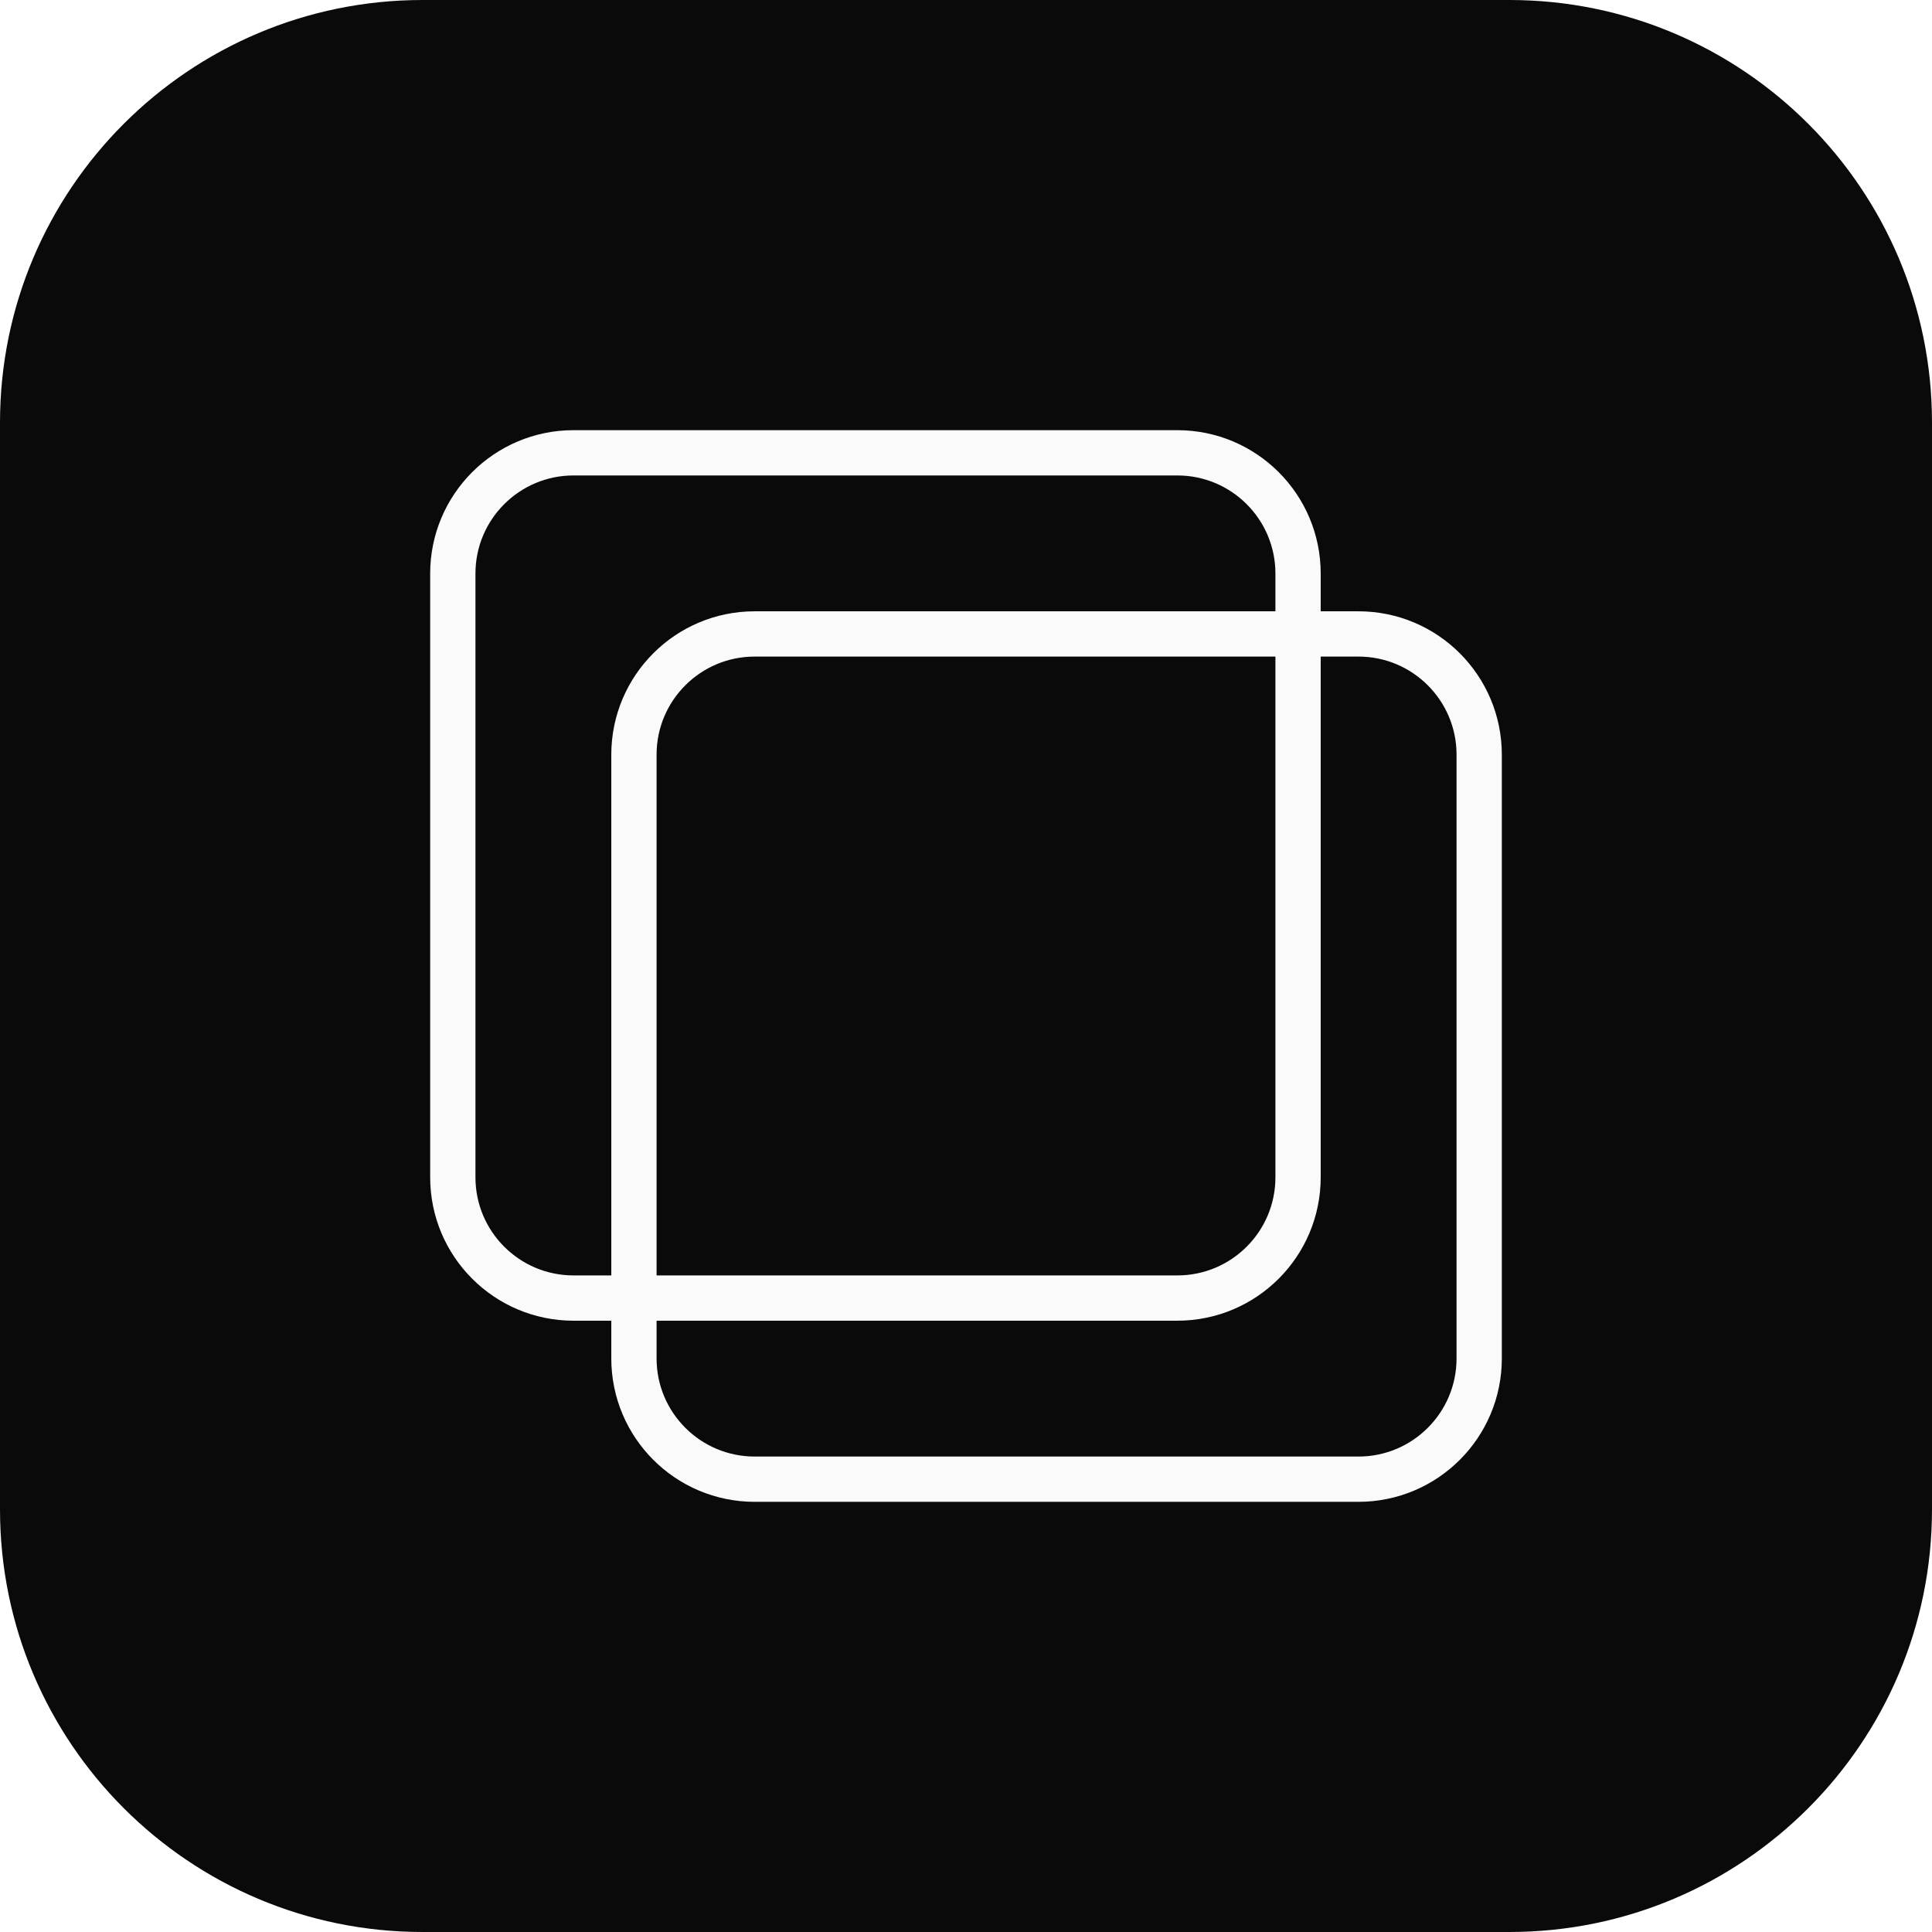
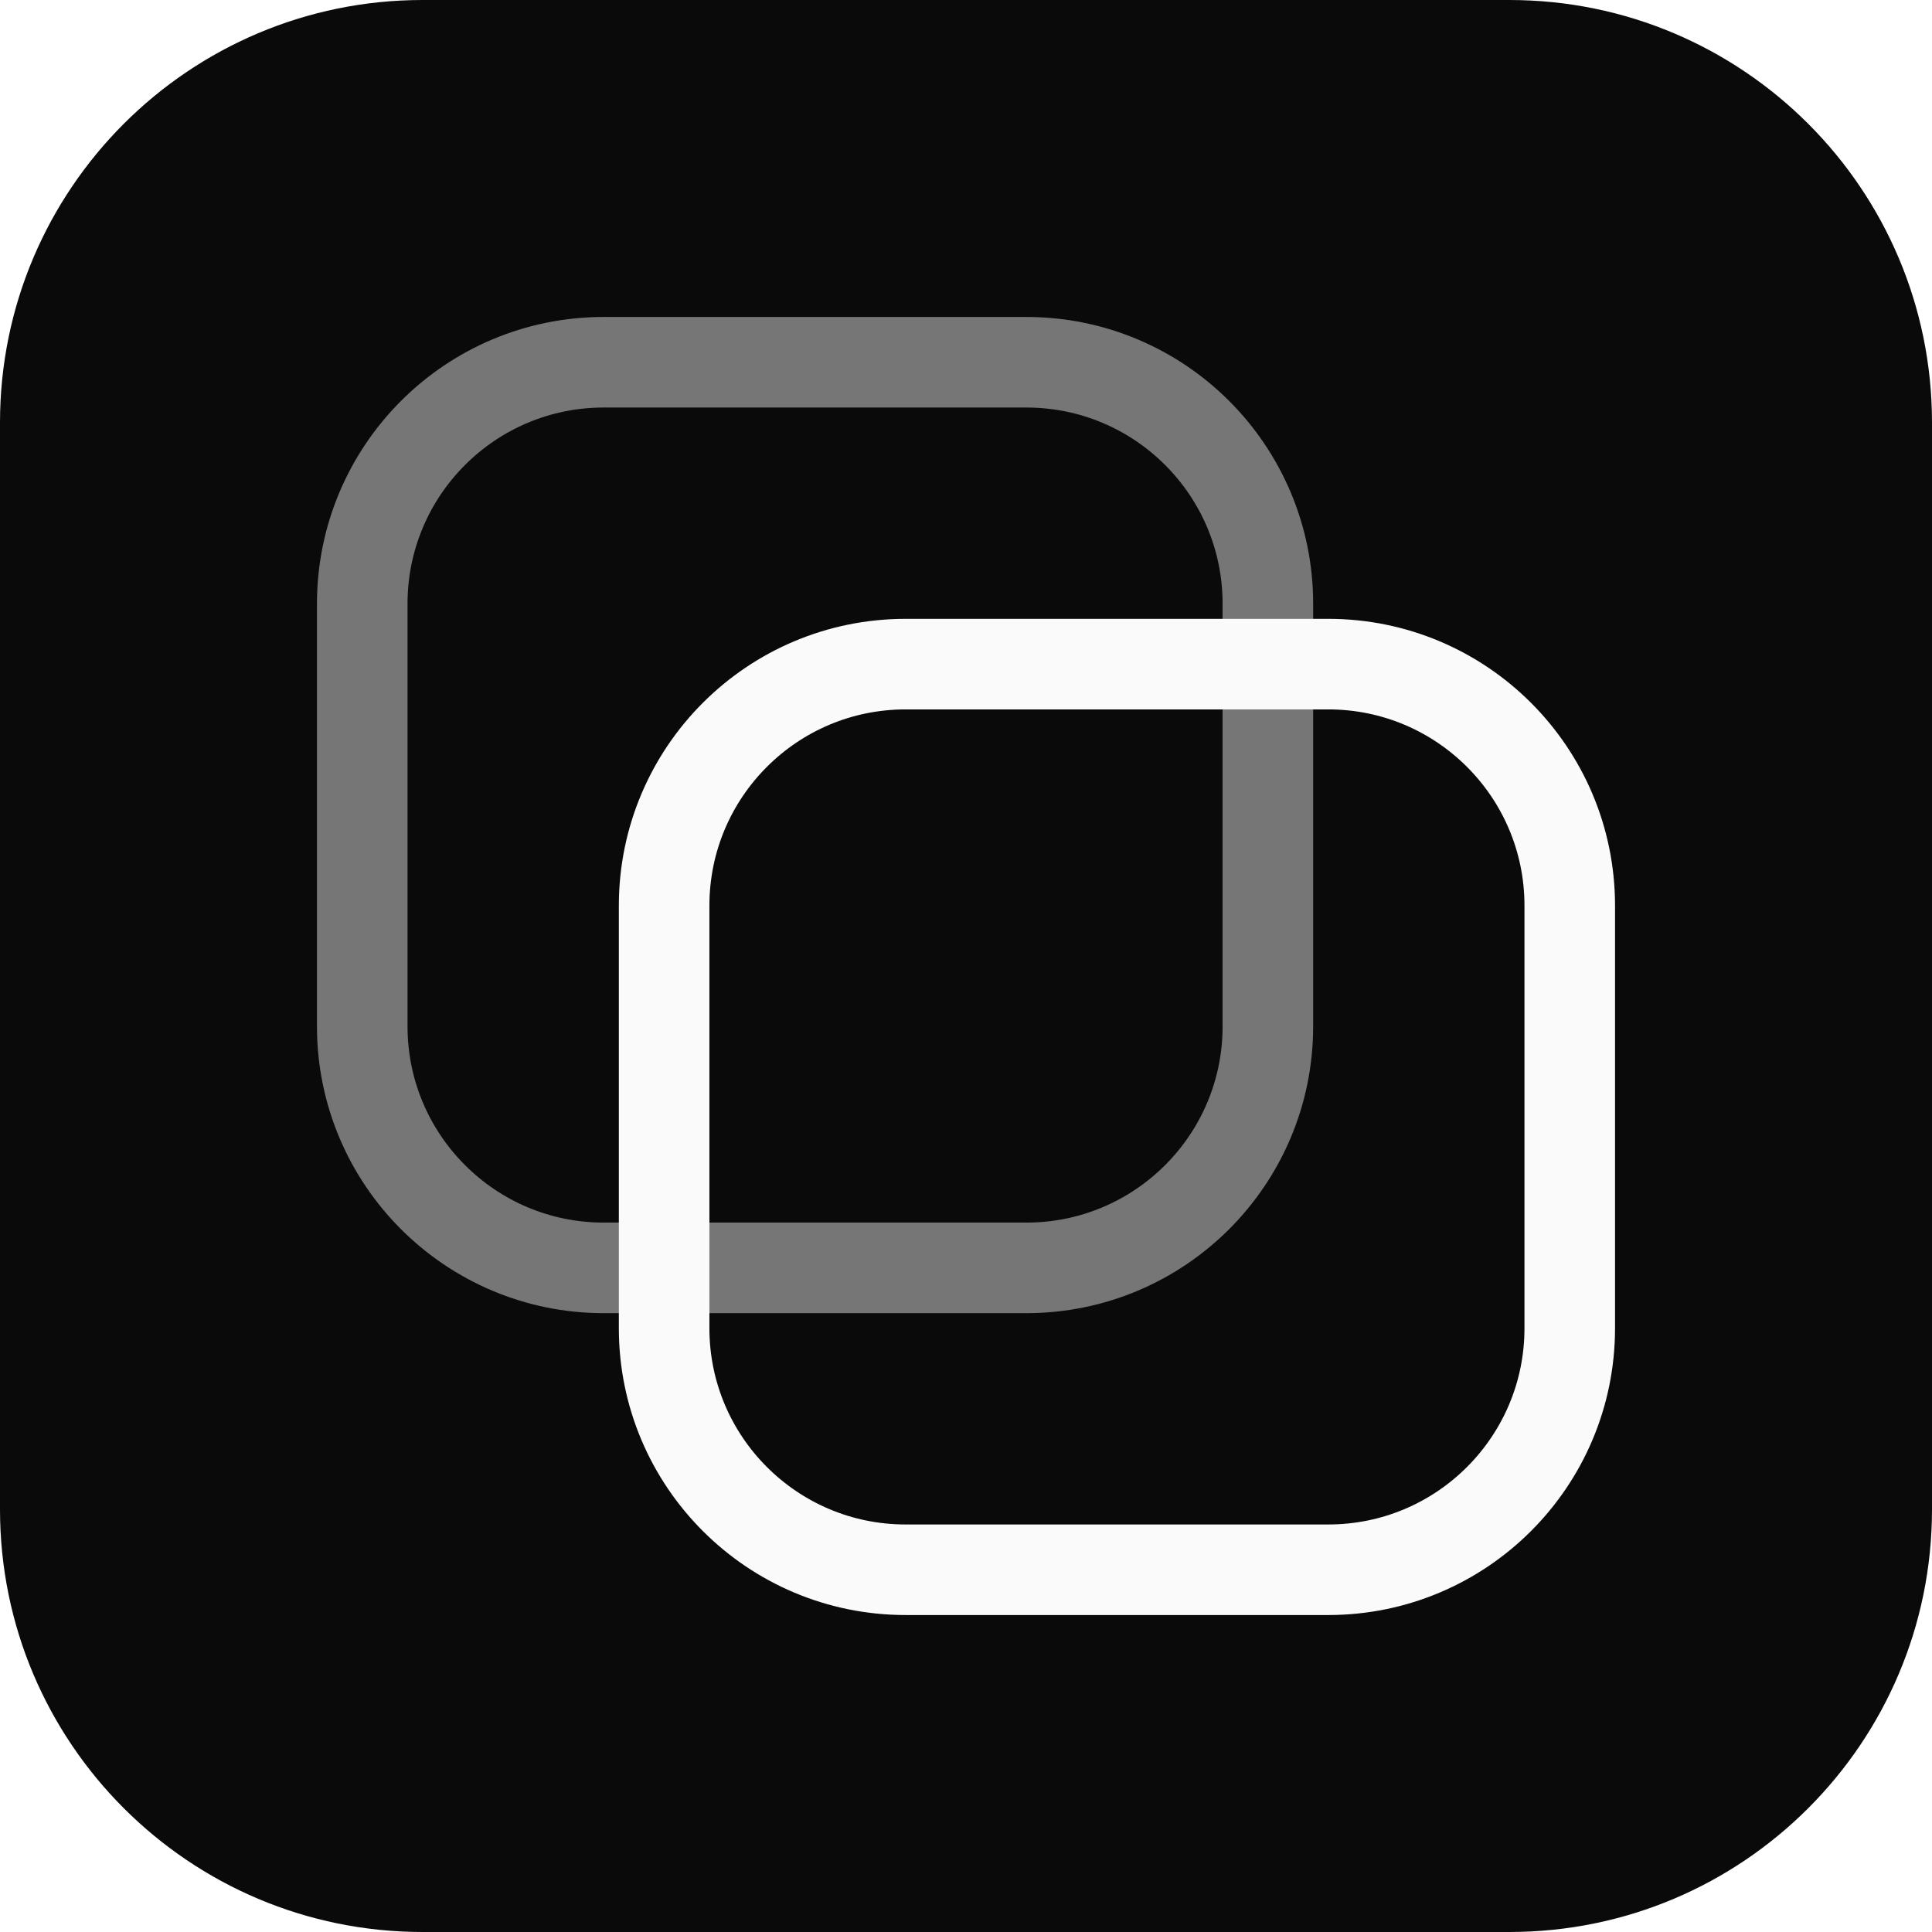
<svg xmlns="http://www.w3.org/2000/svg" viewBox="0 0 64 64" fill="none">
  <rect width="64" height="64" rx="14" fill="#0a0a0a" />
-   <rect x="15" y="15" width="28" height="28" rx="4" stroke="#fafafa" stroke-width="1.5" />
-   <rect x="21" y="21" width="28" height="28" rx="4" stroke="#fafafa" stroke-width="1.5" />
+   <rect x="12" y="12" width="30" height="30" rx="8" stroke="#fafafa" stroke-width="3" opacity="0.45" />
+   <rect x="22" y="22" width="30" height="30" rx="8" stroke="#fafafa" stroke-width="3" />
</svg>
